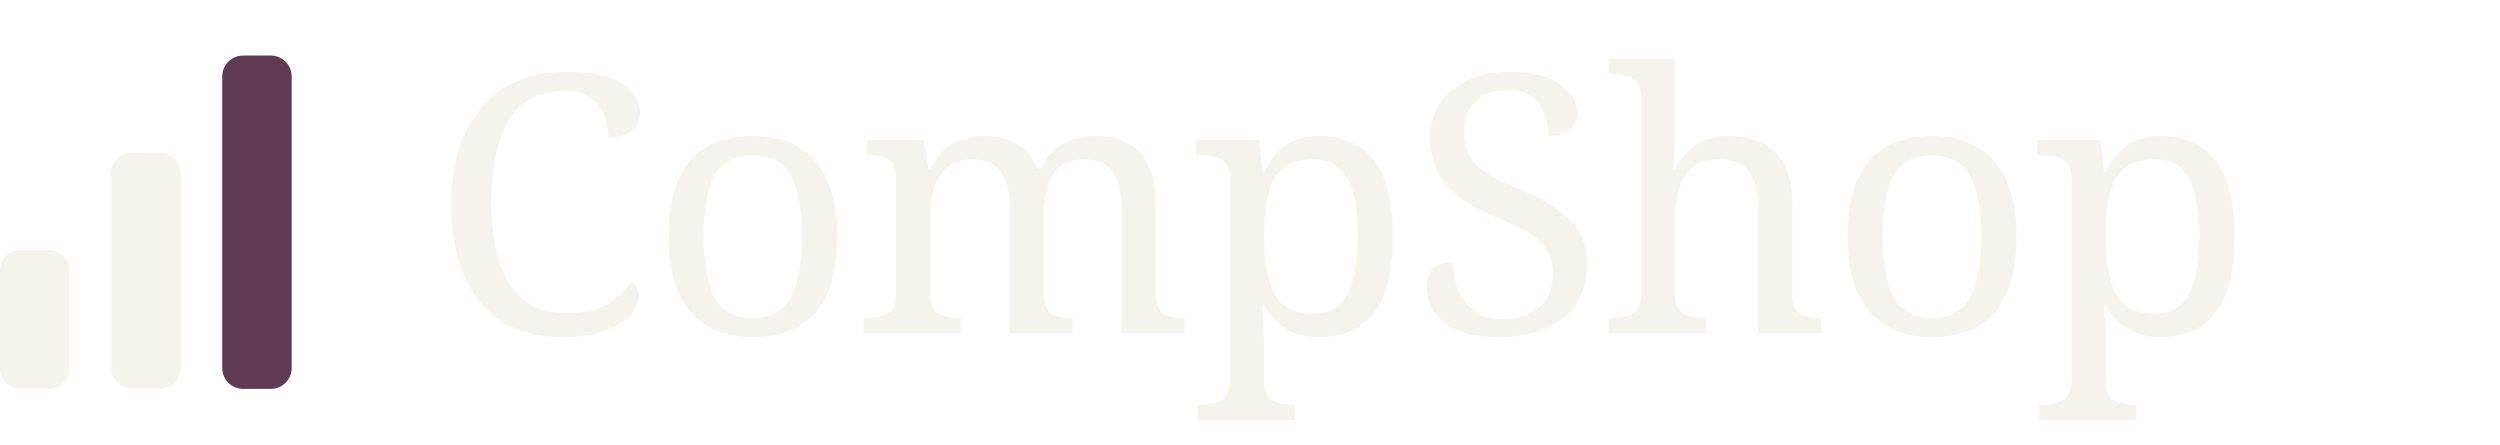
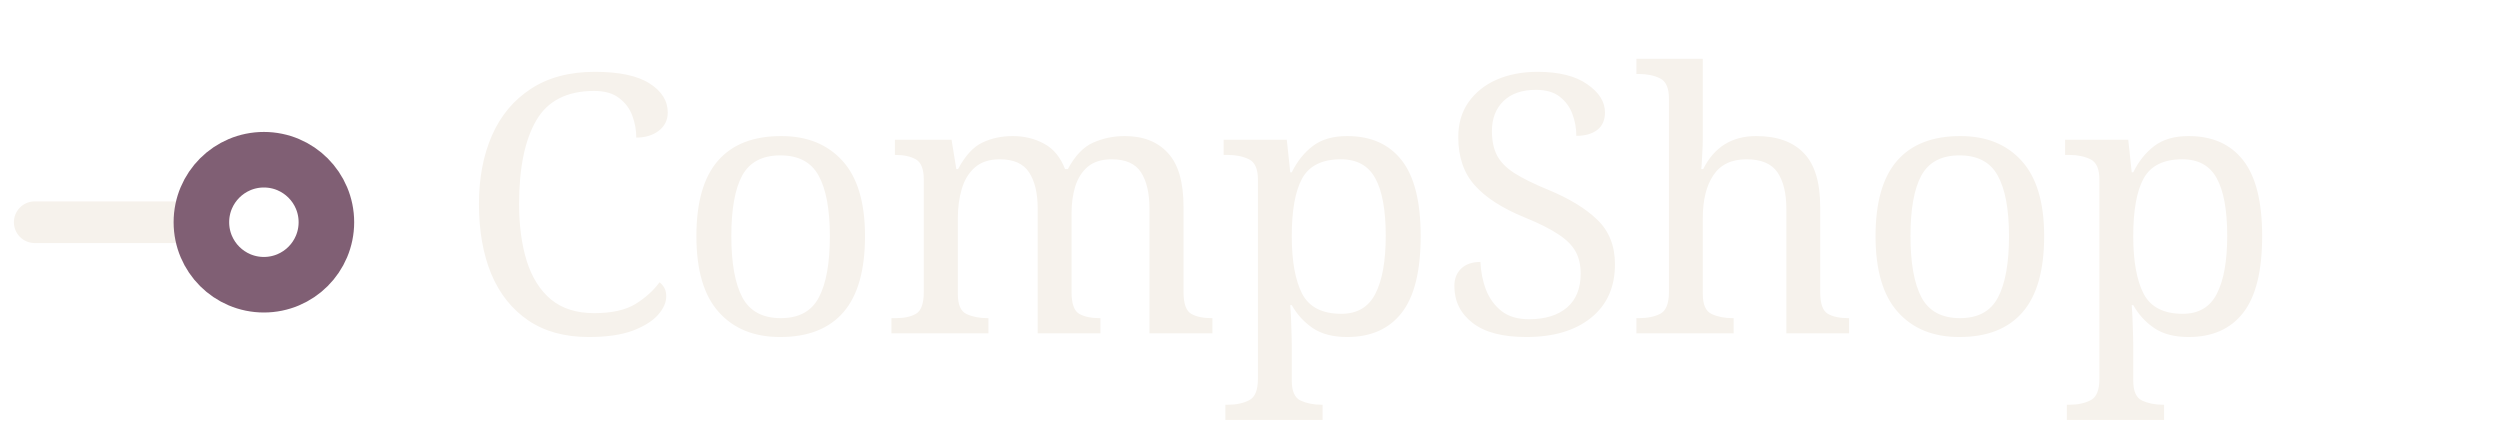
<svg xmlns="http://www.w3.org/2000/svg" viewBox="0 0 180 32" fill="none">
-   <rect x="0" y="18" width="5" height="10" rx="1.5" fill="#F6F2EC" />
-   <rect x="8" y="11" width="5" height="17" rx="1.5" fill="#F6F2EC" />
-   <rect x="16" y="4" width="5" height="24" rx="1.5" fill="#5F3A53" />
-   <text x="31" y="24" font-family="'Instrument Serif', Georgia, serif" font-size="26" font-weight="400" letter-spacing="-0.01em" fill="#F6F2EC">CompShop</text>
+   <line x1="2.5" y1="16" x2="13" y2="16" stroke="#F6F2EC" stroke-width="3" stroke-linecap="round" />
+   <circle cx="19" cy="16" r="4.5" fill="none" stroke="#805F74" stroke-width="4" />
+   <text x="33" y="24" font-family="'Instrument Serif', Georgia, serif" font-size="26" font-weight="400" letter-spacing="-0.01em" fill="#F6F2EC">CompShop</text>
</svg>
